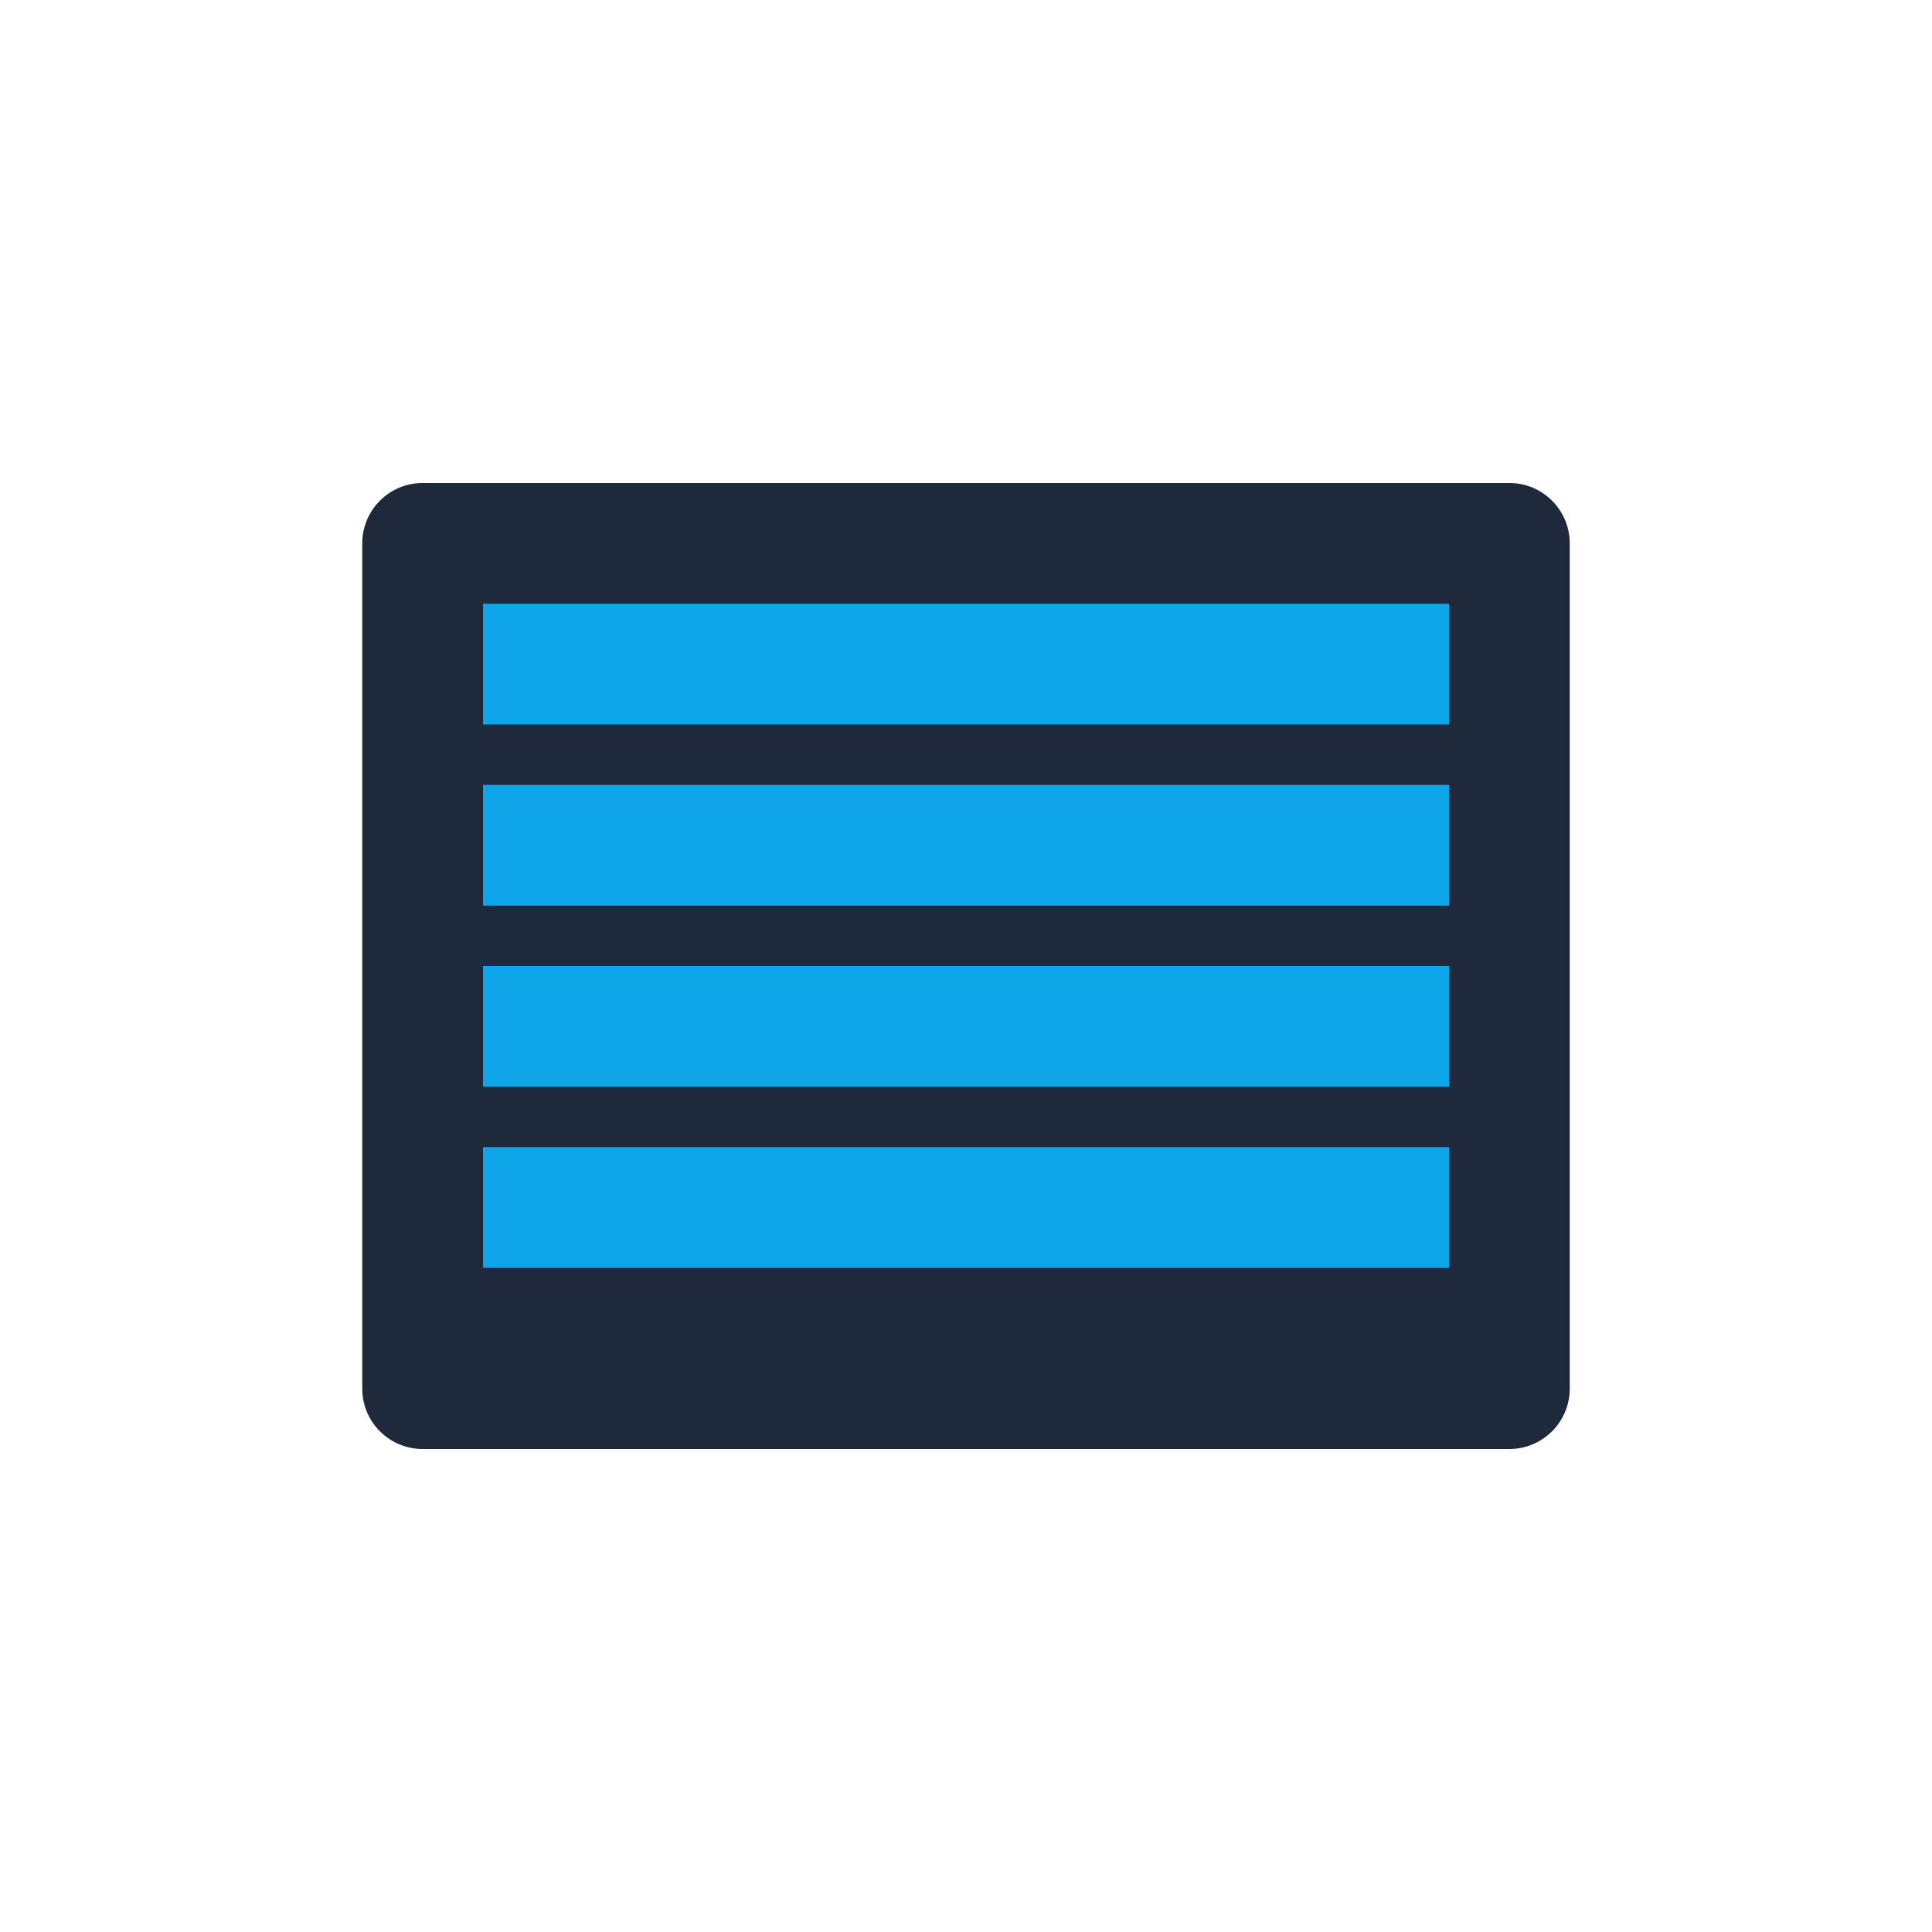
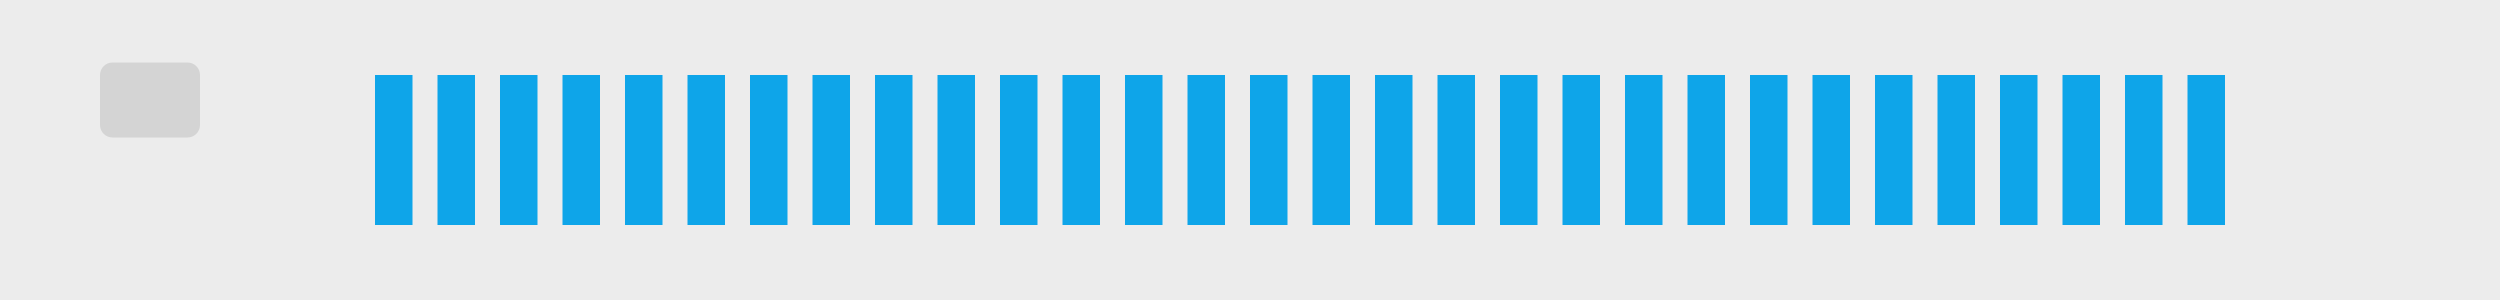
- <svg xmlns="http://www.w3.org/2000/svg" viewBox="0 0 64 64">
-   <rect width="64" height="64" fill="transparent" />
-   <rect x="12" y="16" width="40" height="32" fill="#1e293b" rx="2" />
+ <svg xmlns="http://www.w3.org/2000/svg" viewBox="0 0 400 48">
+   <rect width="400" height="48" fill="#ececec" />
+   <rect x="16" y="10" width="16" height="12" rx="2" fill="#d4d4d4" />
  <g fill="#0ea5e9">
-     <rect x="16" y="20" width="32" height="4" />
-     <rect x="16" y="26" width="32" height="4" />
-     <rect x="16" y="32" width="32" height="4" />
-     <rect x="16" y="38" width="32" height="4" />
+     <rect x="60" y="12" width="6" height="24" />
+     <rect x="70" y="12" width="6" height="24" />
+     <rect x="80" y="12" width="6" height="24" />
+     <rect x="90" y="12" width="6" height="24" />
+     <rect x="100" y="12" width="6" height="24" />
+     <rect x="110" y="12" width="6" height="24" />
+     <rect x="120" y="12" width="6" height="24" />
+     <rect x="130" y="12" width="6" height="24" />
+     <rect x="140" y="12" width="6" height="24" />
+     <rect x="150" y="12" width="6" height="24" />
+     <rect x="160" y="12" width="6" height="24" />
+     <rect x="170" y="12" width="6" height="24" />
+     <rect x="180" y="12" width="6" height="24" />
+     <rect x="190" y="12" width="6" height="24" />
+     <rect x="200" y="12" width="6" height="24" />
+     <rect x="210" y="12" width="6" height="24" />
+     <rect x="220" y="12" width="6" height="24" />
+     <rect x="230" y="12" width="6" height="24" />
+     <rect x="240" y="12" width="6" height="24" />
+     <rect x="250" y="12" width="6" height="24" />
+     <rect x="260" y="12" width="6" height="24" />
+     <rect x="270" y="12" width="6" height="24" />
+     <rect x="280" y="12" width="6" height="24" />
+     <rect x="290" y="12" width="6" height="24" />
+     <rect x="300" y="12" width="6" height="24" />
+     <rect x="310" y="12" width="6" height="24" />
+     <rect x="320" y="12" width="6" height="24" />
+     <rect x="330" y="12" width="6" height="24" />
+     <rect x="340" y="12" width="6" height="24" />
+     <rect x="350" y="12" width="6" height="24" />
  </g>
</svg>
